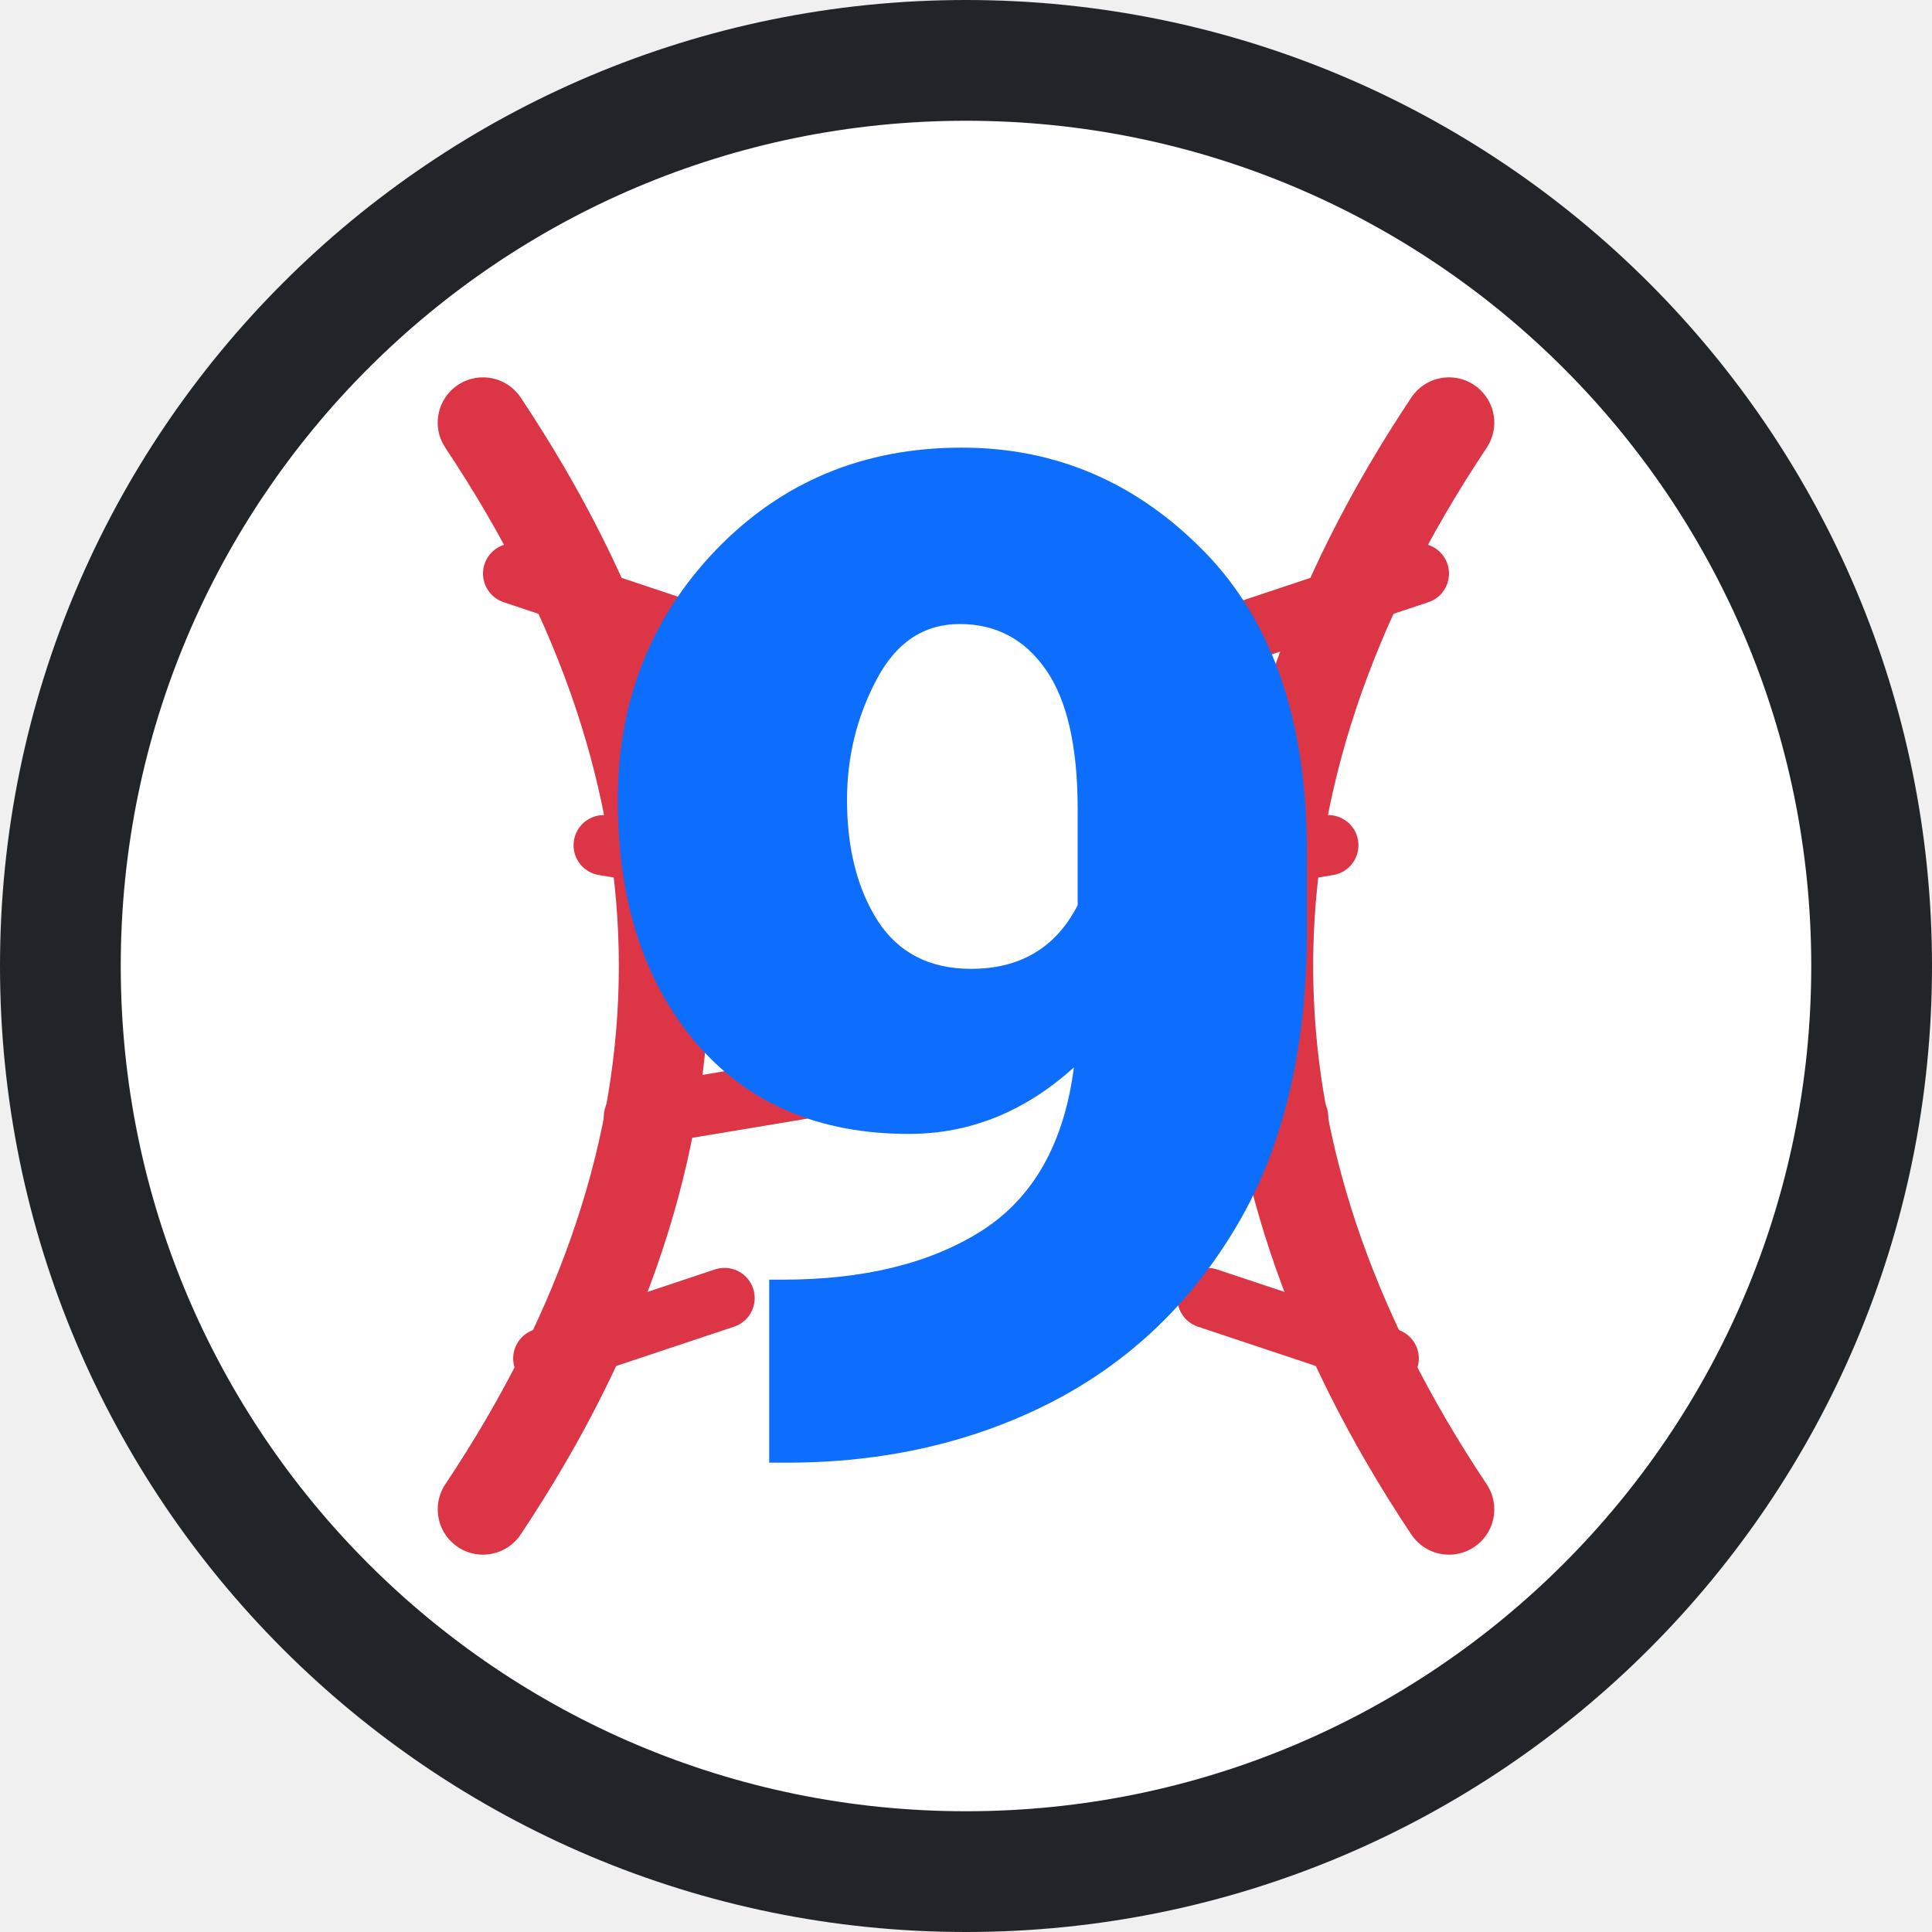
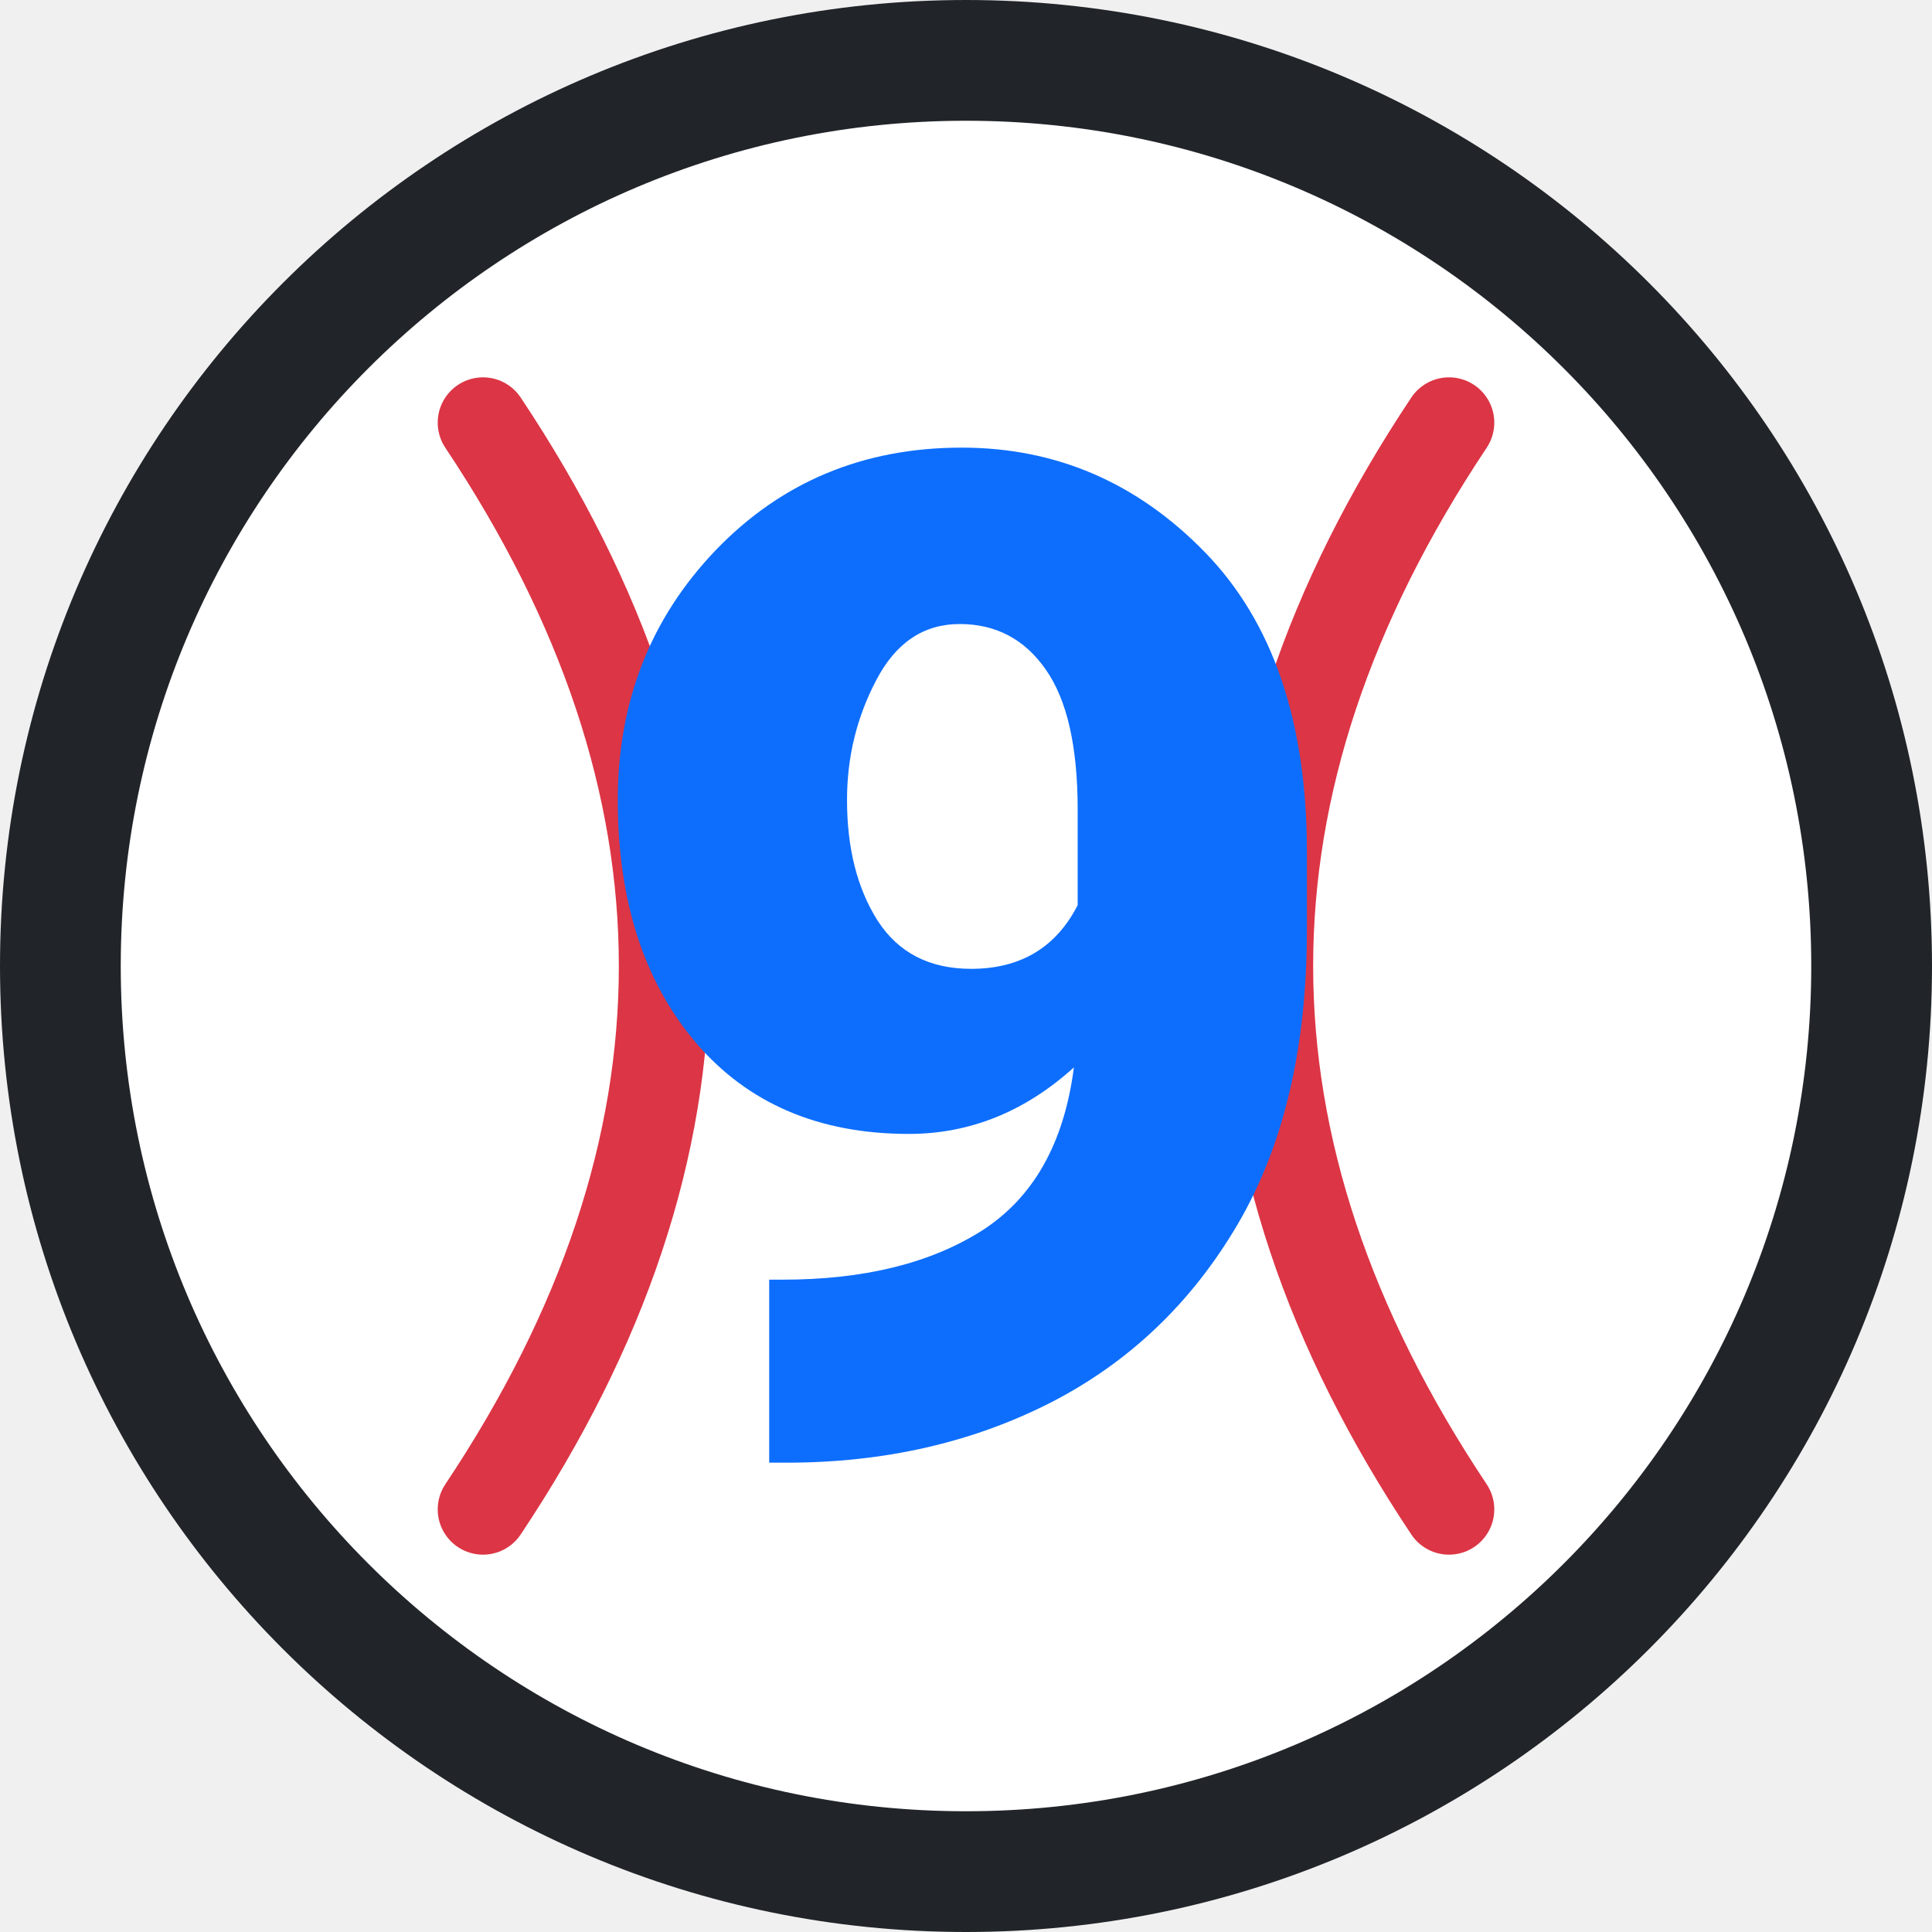
<svg xmlns="http://www.w3.org/2000/svg" viewBox="0 0 64 64">
  <circle cx="32" cy="32" r="30" fill="#ffffff" stroke="#212529" stroke-width="4" />
  <path d="M 16 14 Q 28 32 16 50" fill="none" stroke="#dc3545" stroke-width="3" stroke-linecap="round" />
-   <path d="M 17 19 L 23 21 M 20 28 L 26 29 M 21 37 L 27 36 M 18 45 L 24 43" stroke="#dc3545" stroke-width="2" stroke-linecap="round" />
  <path d="M 48 14 Q 36 32 48 50" fill="none" stroke="#dc3545" stroke-width="3" stroke-linecap="round" />
-   <path d="M 47 19 L 41 21 M 44 28 L 38 29 M 43 37 L 37 36 M 46 45 L 40 43" stroke="#dc3545" stroke-width="2" stroke-linecap="round" />
  <text x="32" y="48" font-family="-apple-system, BlinkMacSystemFont, 'Segoe UI', Roboto, sans-serif" font-size="46" font-weight="900" fill="#0d6efd" text-anchor="middle">9</text>
</svg>
